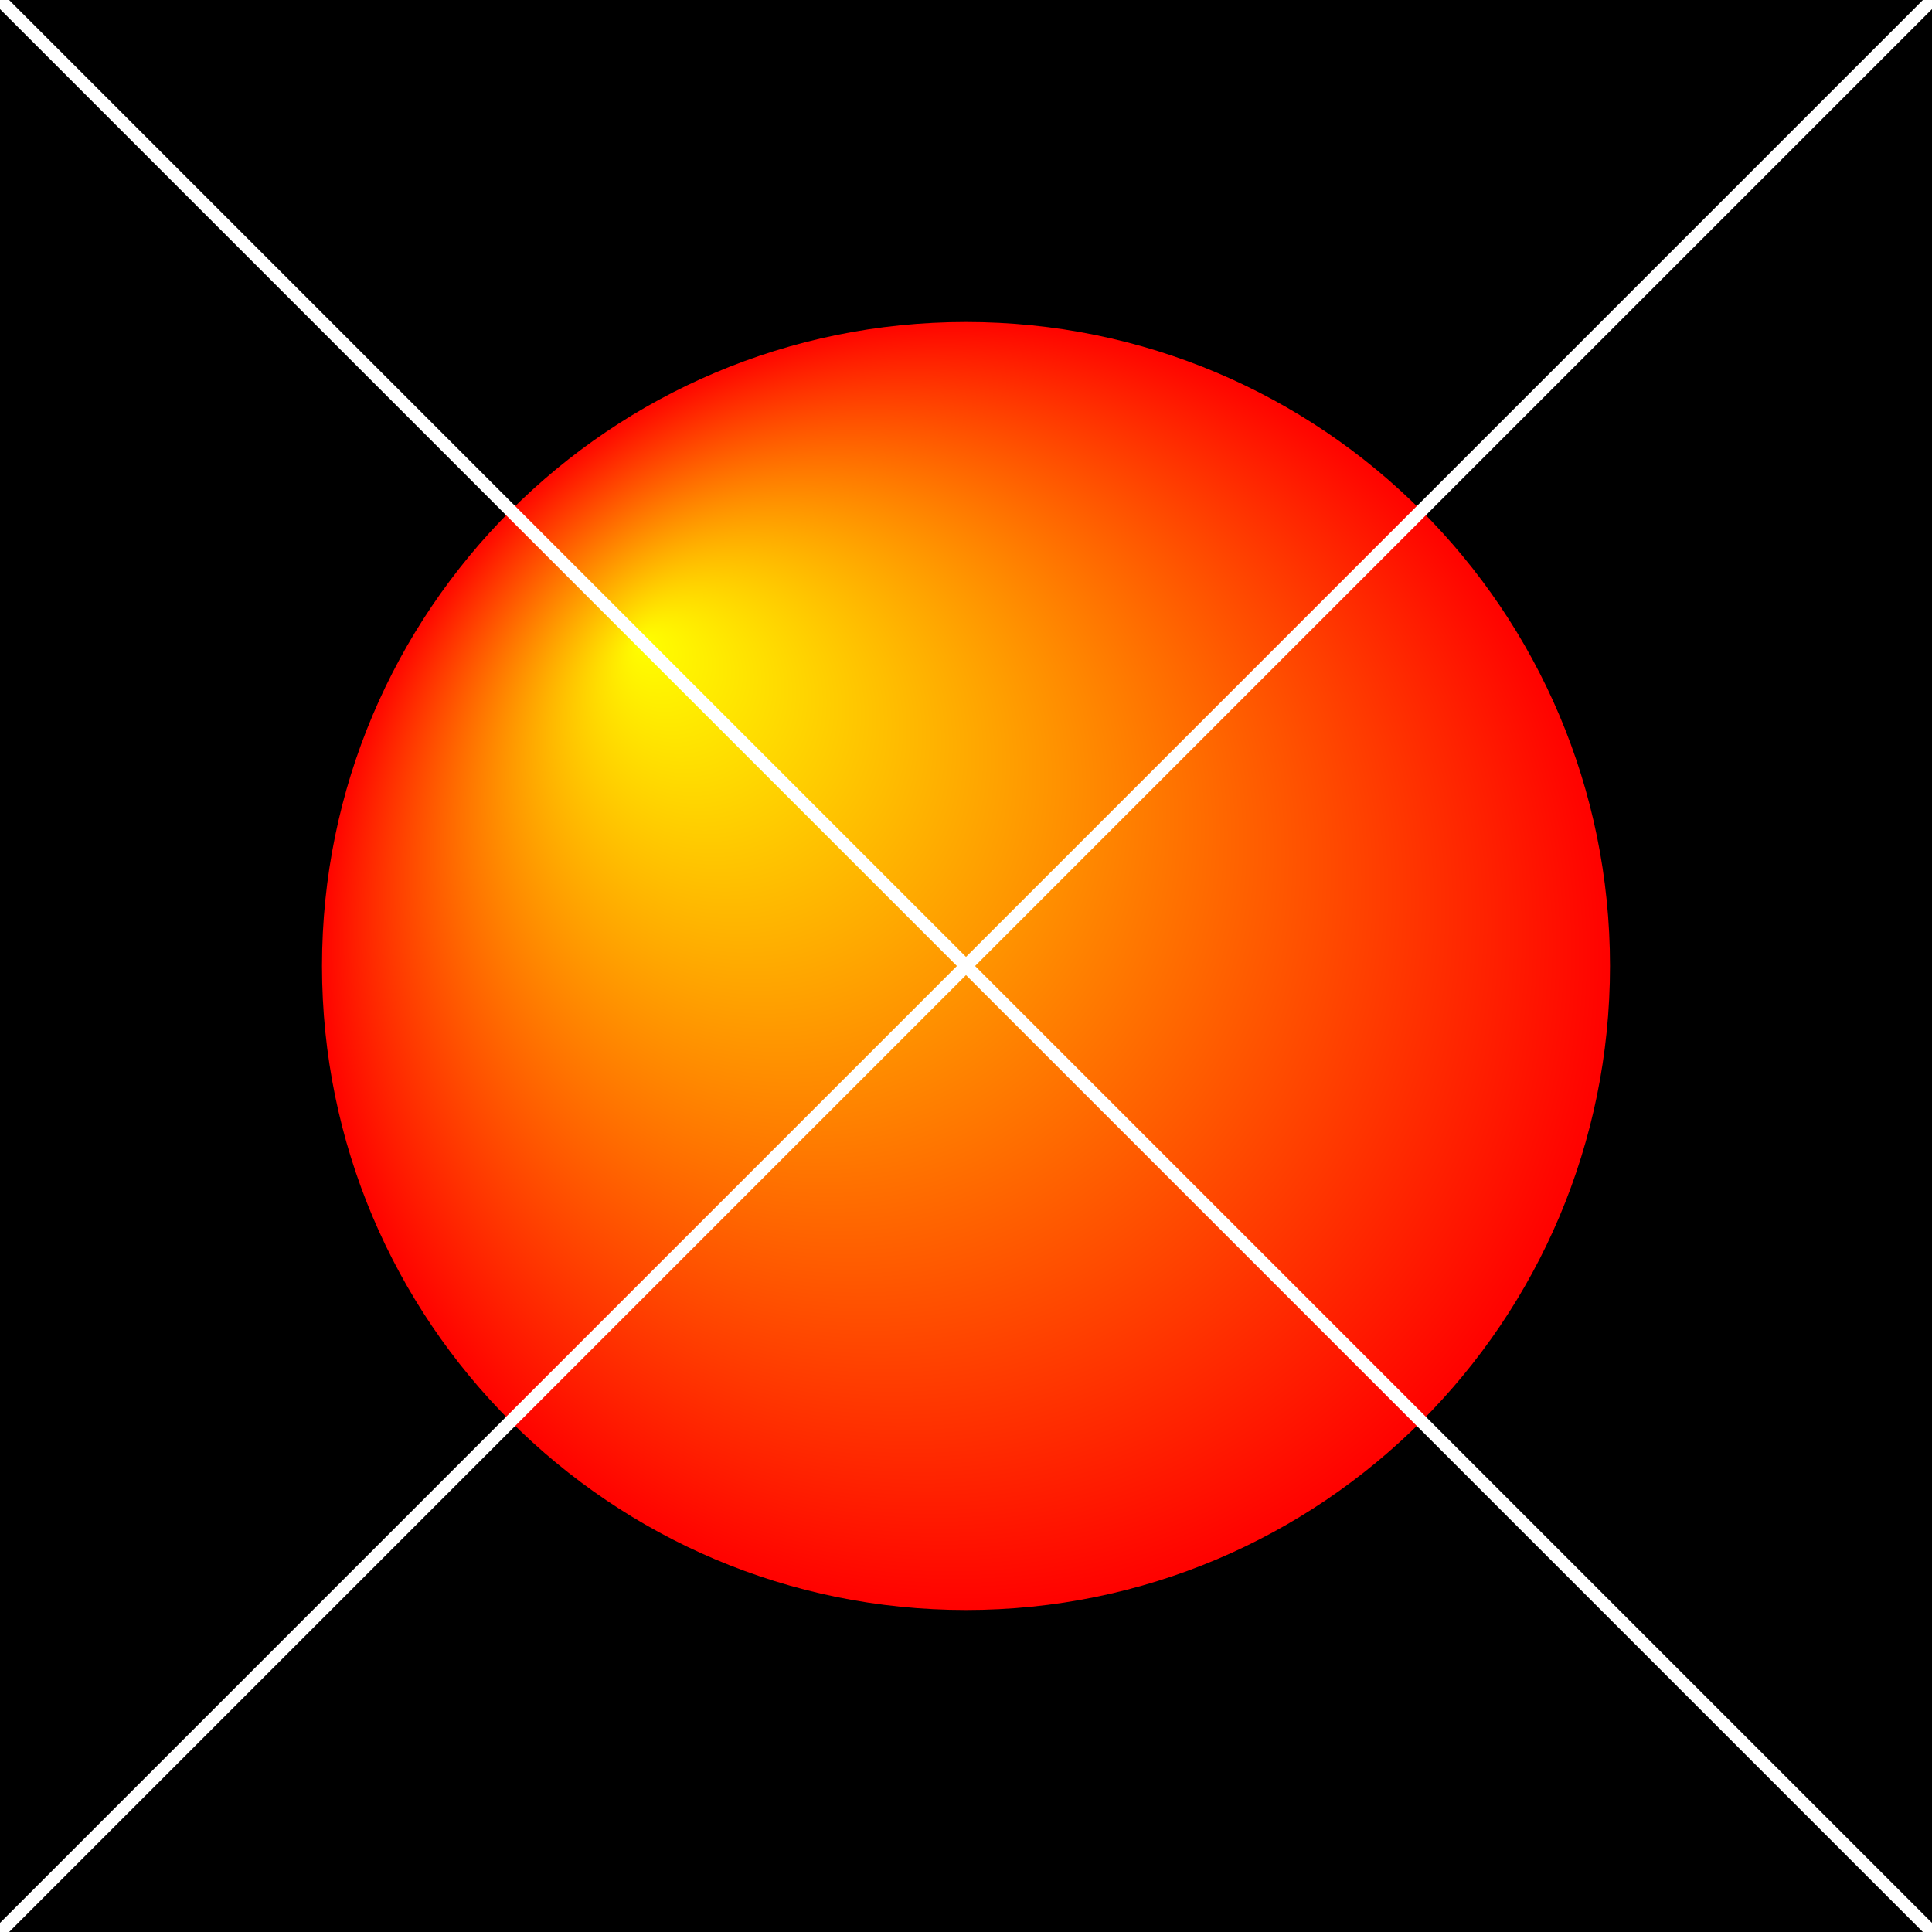
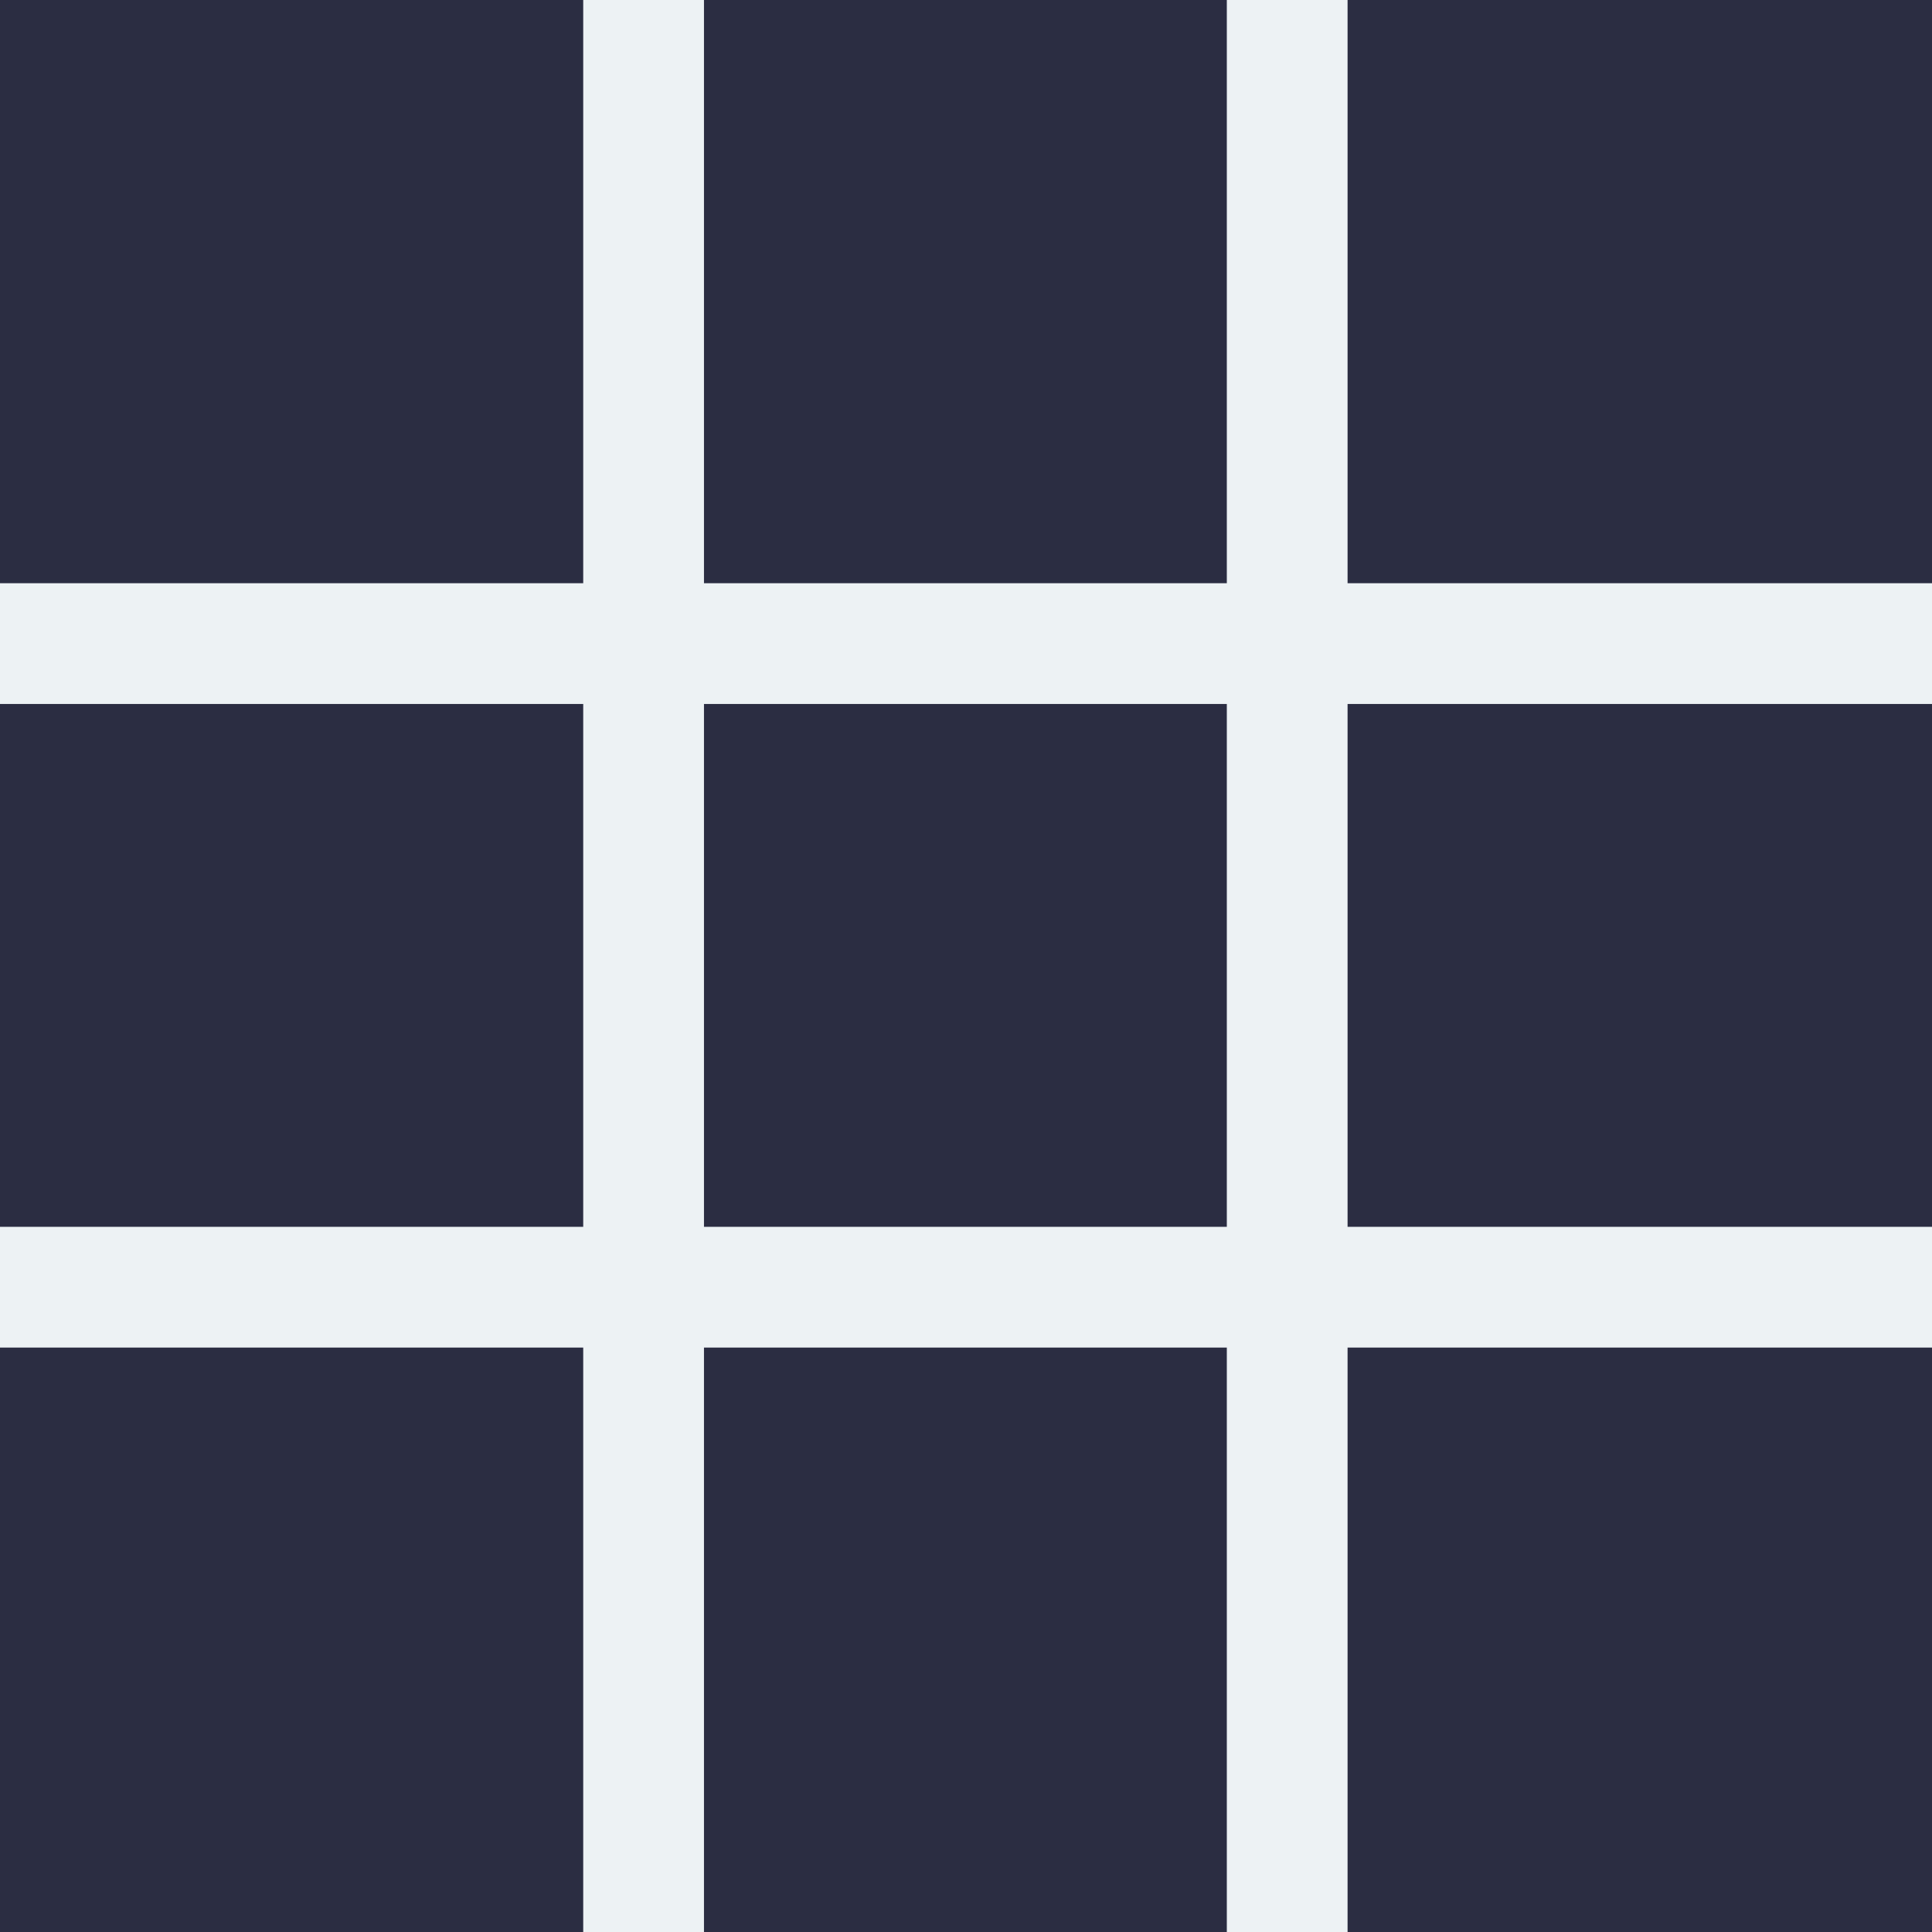
- <svg xmlns="http://www.w3.org/2000/svg" width="300" height="300">
-   <rect width="100%" height="100%" fill="black" />
-   <circle cx="150" cy="150" r="100" fill="url(#grad1)" />
-   <defs>
-     <radialGradient id="grad1" cx="50%" cy="50%" r="50%" fx="25%" fy="25%">
-       <stop offset="0%" style="stop-color:rgb(255,255,0);stop-opacity:1" />
-       <stop offset="100%" style="stop-color:rgb(255,0,0);stop-opacity:1" />
-     </radialGradient>
-   </defs>
-   <line x1="0" y1="0" x2="300" y2="300" stroke="white" stroke-width="2" />
-   <line x1="300" y1="0" x2="0" y2="300" stroke="white" stroke-width="2" />
+ <svg xmlns="http://www.w3.org/2000/svg" viewBox="0 0 16 16">
+   <rect width="16" height="16" fill="#2b2d42" />
+   <g stroke="#edf2f4" stroke-width="1">
+     <line x1="5.33" y1="0" x2="5.33" y2="16" />
+     <line x1="10.66" y1="0" x2="10.66" y2="16" />
+     <line x1="0" y1="5.33" x2="16" y2="5.33" />
+     <line x1="0" y1="10.66" x2="16" y2="10.66" />
+   </g>
</svg>
